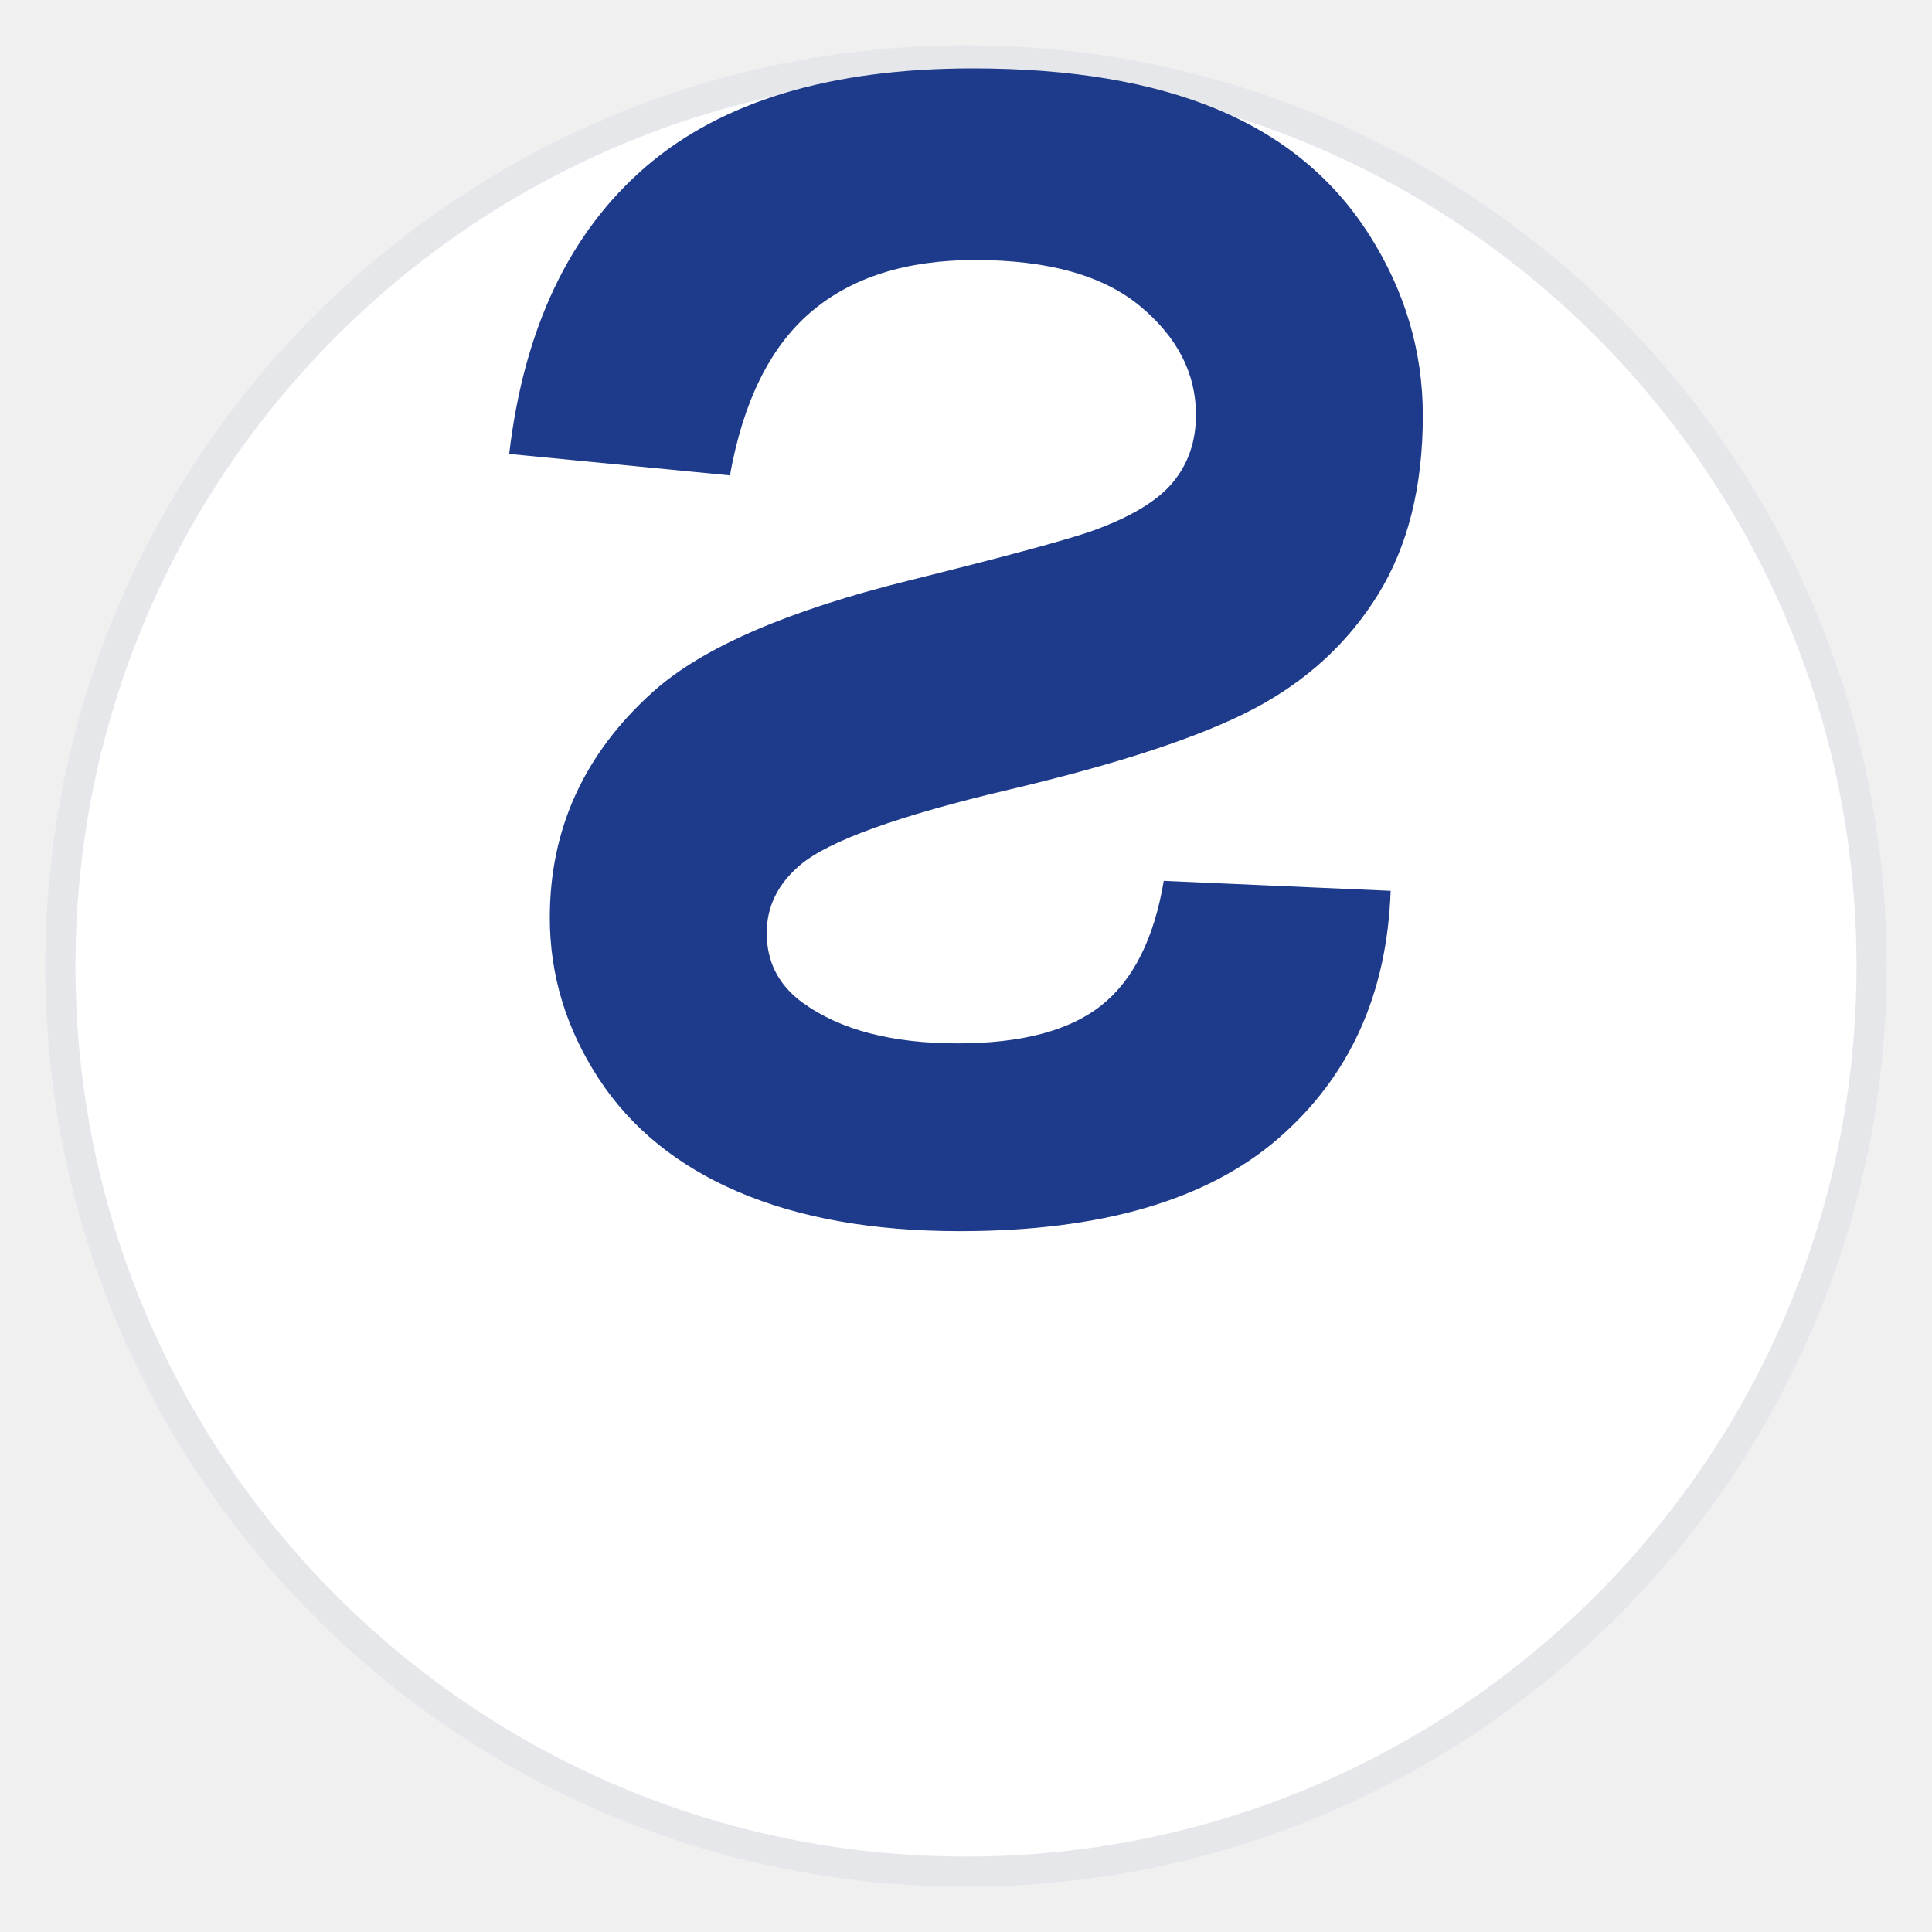
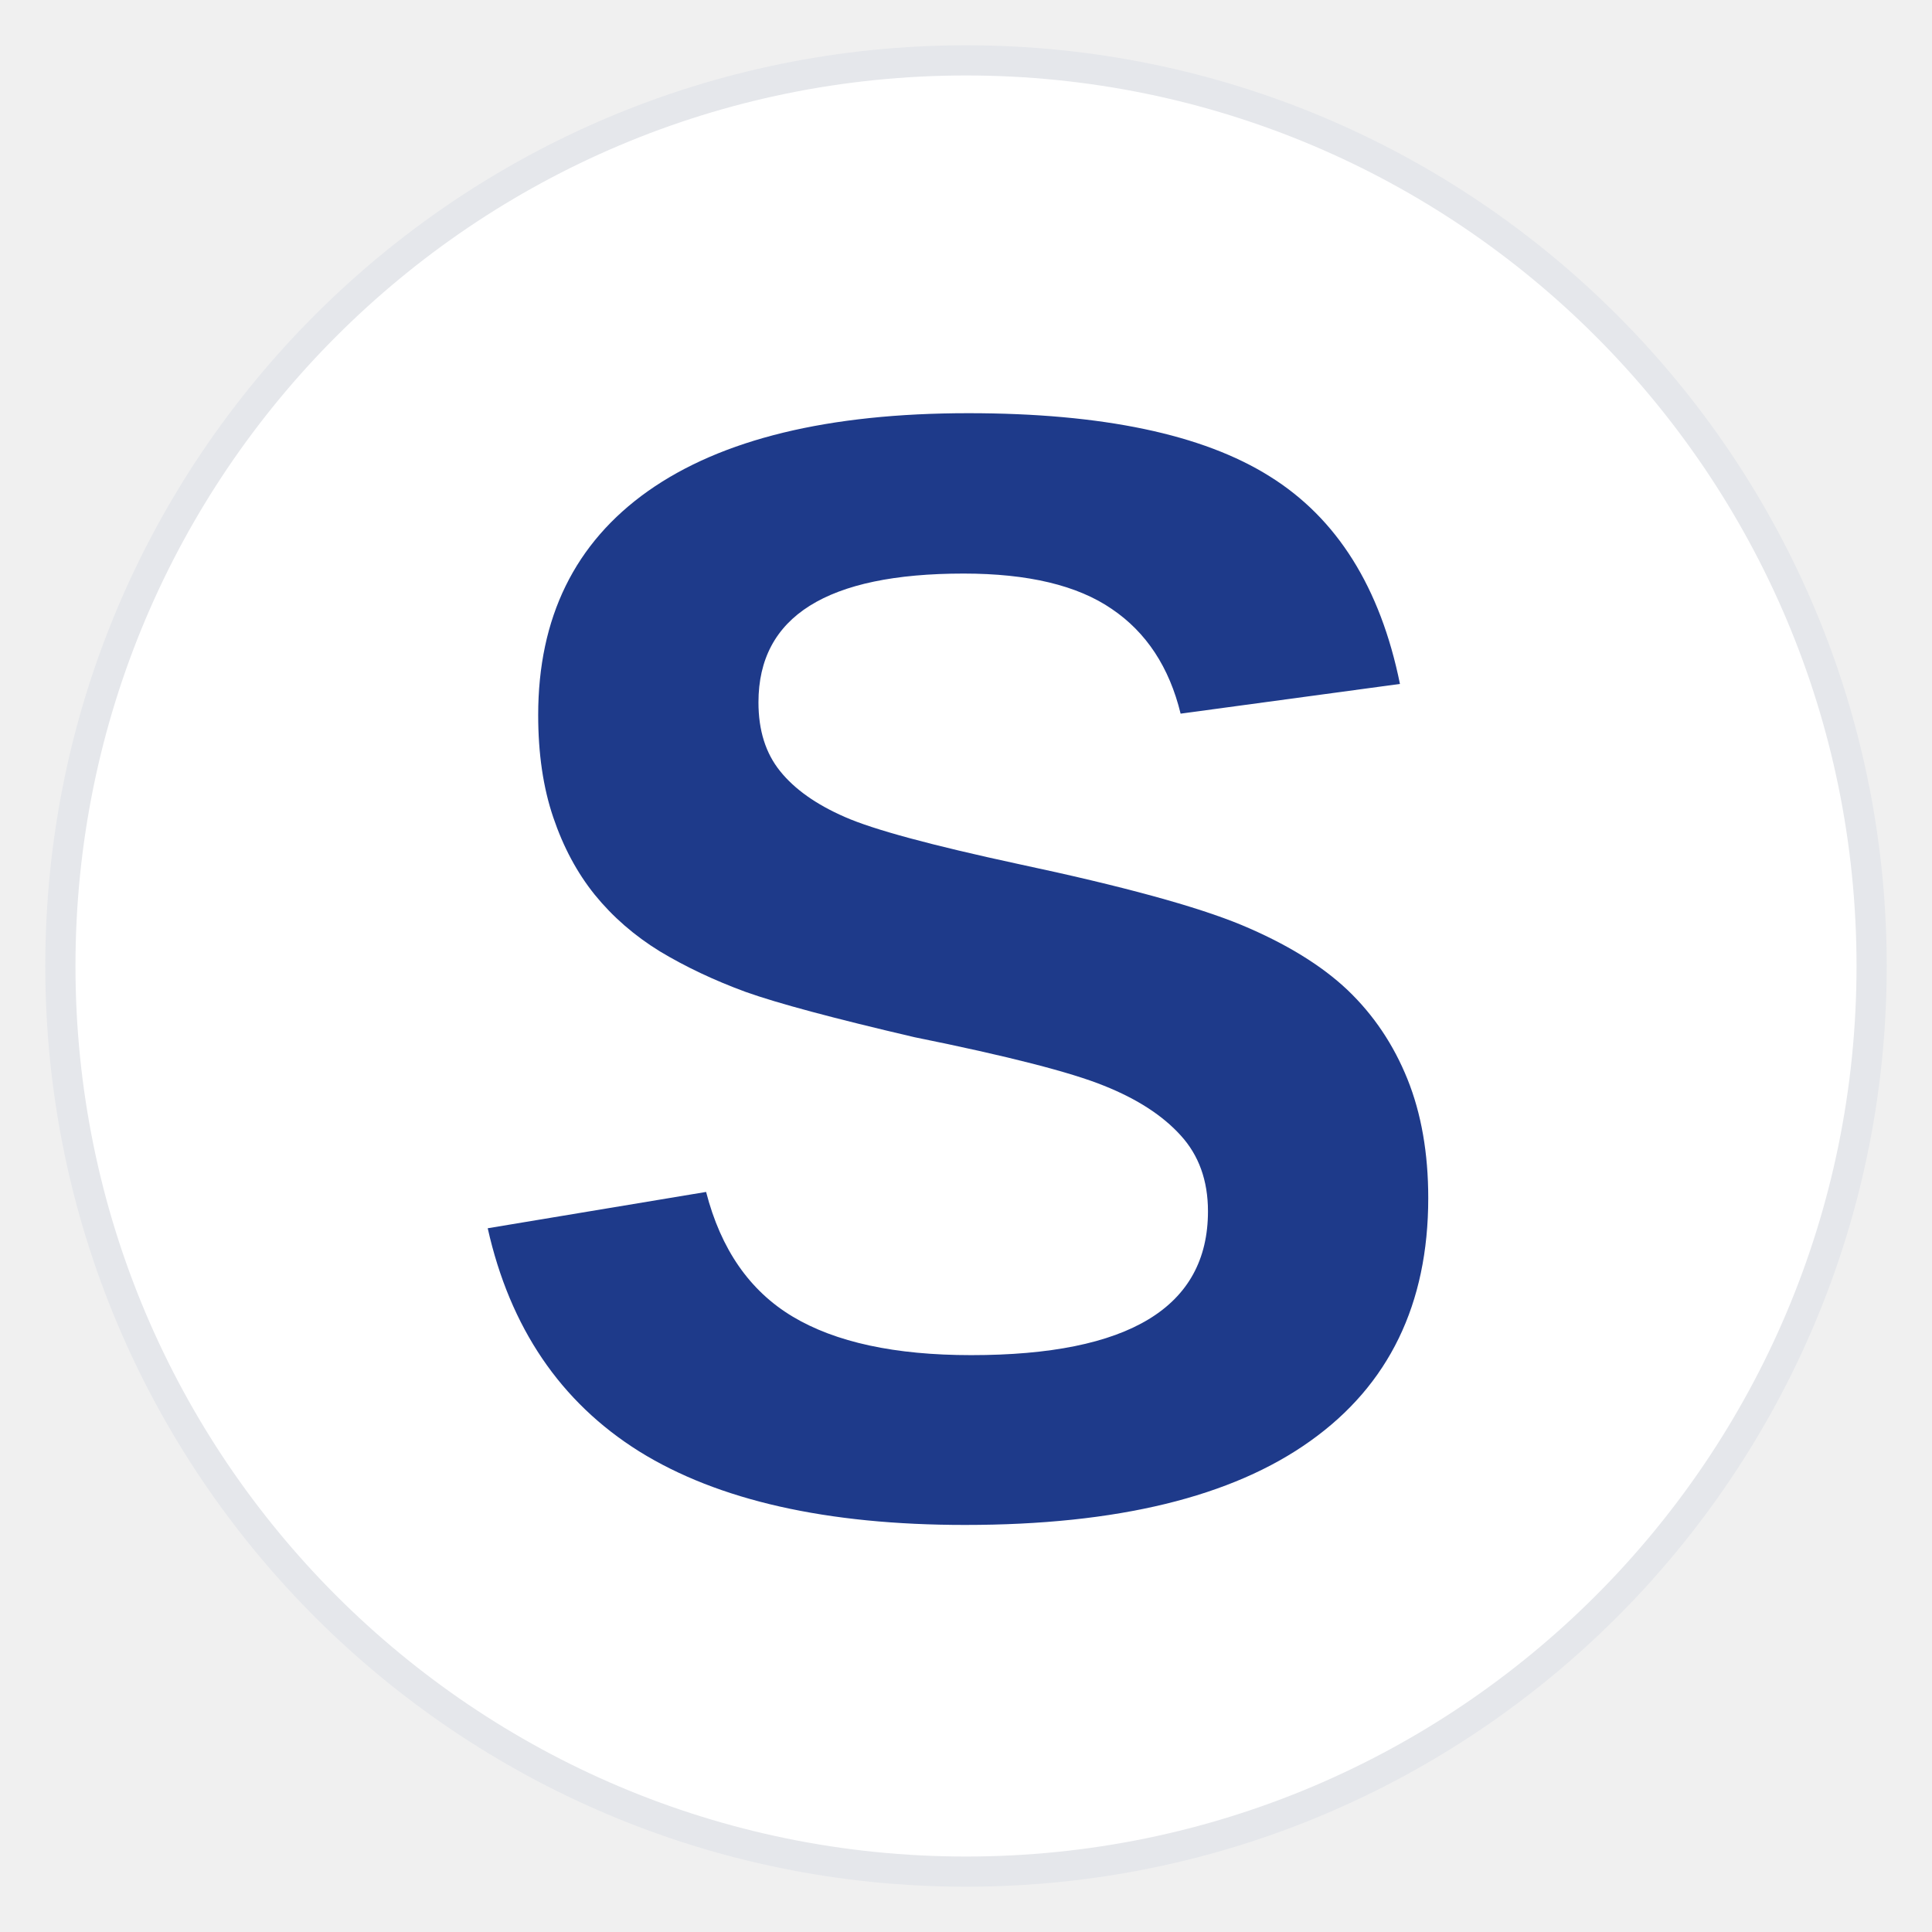
<svg xmlns="http://www.w3.org/2000/svg" viewBox="0 0 64 64" width="64" height="64" role="img" aria-label="MagicBotsLab S icon">
  <circle cx="32" cy="32" r="30" fill="#ffffff" />
  <circle cx="32" cy="32" r="30" fill="none" stroke="#e5e7eb" stroke-width="1" />
-   <path fill="#1e3a8a" d="M74 477 362 505Q388 360 467.5 292.0Q547 224 682 224Q825 224 897.5 284.5Q970 345 970 426Q970 478 939.5 514.5Q909 551 833 578Q781 596 596 642Q358 701 262 787Q127 908 127 1082Q127 1194 190.5 1291.5Q254 1389 373.5 1440.0Q493 1491 662 1491Q938 1491 1077.5 1370.0Q1217 1249 1224 1047L928 1034Q909 1147 846.5 1196.5Q784 1246 659 1246Q530 1246 457 1193Q410 1159 410 1102Q410 1050 454 1013Q510 966 726.0 915.0Q942 864 1045.5 809.5Q1149 755 1207.5 660.5Q1266 566 1266 427Q1266 301 1196.0 191.0Q1126 81 998.0 27.5Q870 -26 679 -26Q401 -26 252.0 102.5Q103 231 74 477Z" transform="translate(14.9883 2.9258) scale(0.025391)" />
+   <text x="32" y="50" font-family="system-ui, -apple-system, 'Segoe UI', 'Helvetica Neue', Arial, sans-serif" font-size="52" font-weight="bold" fill="#1e3a8a" text-anchor="middle">S</text>
</svg>
